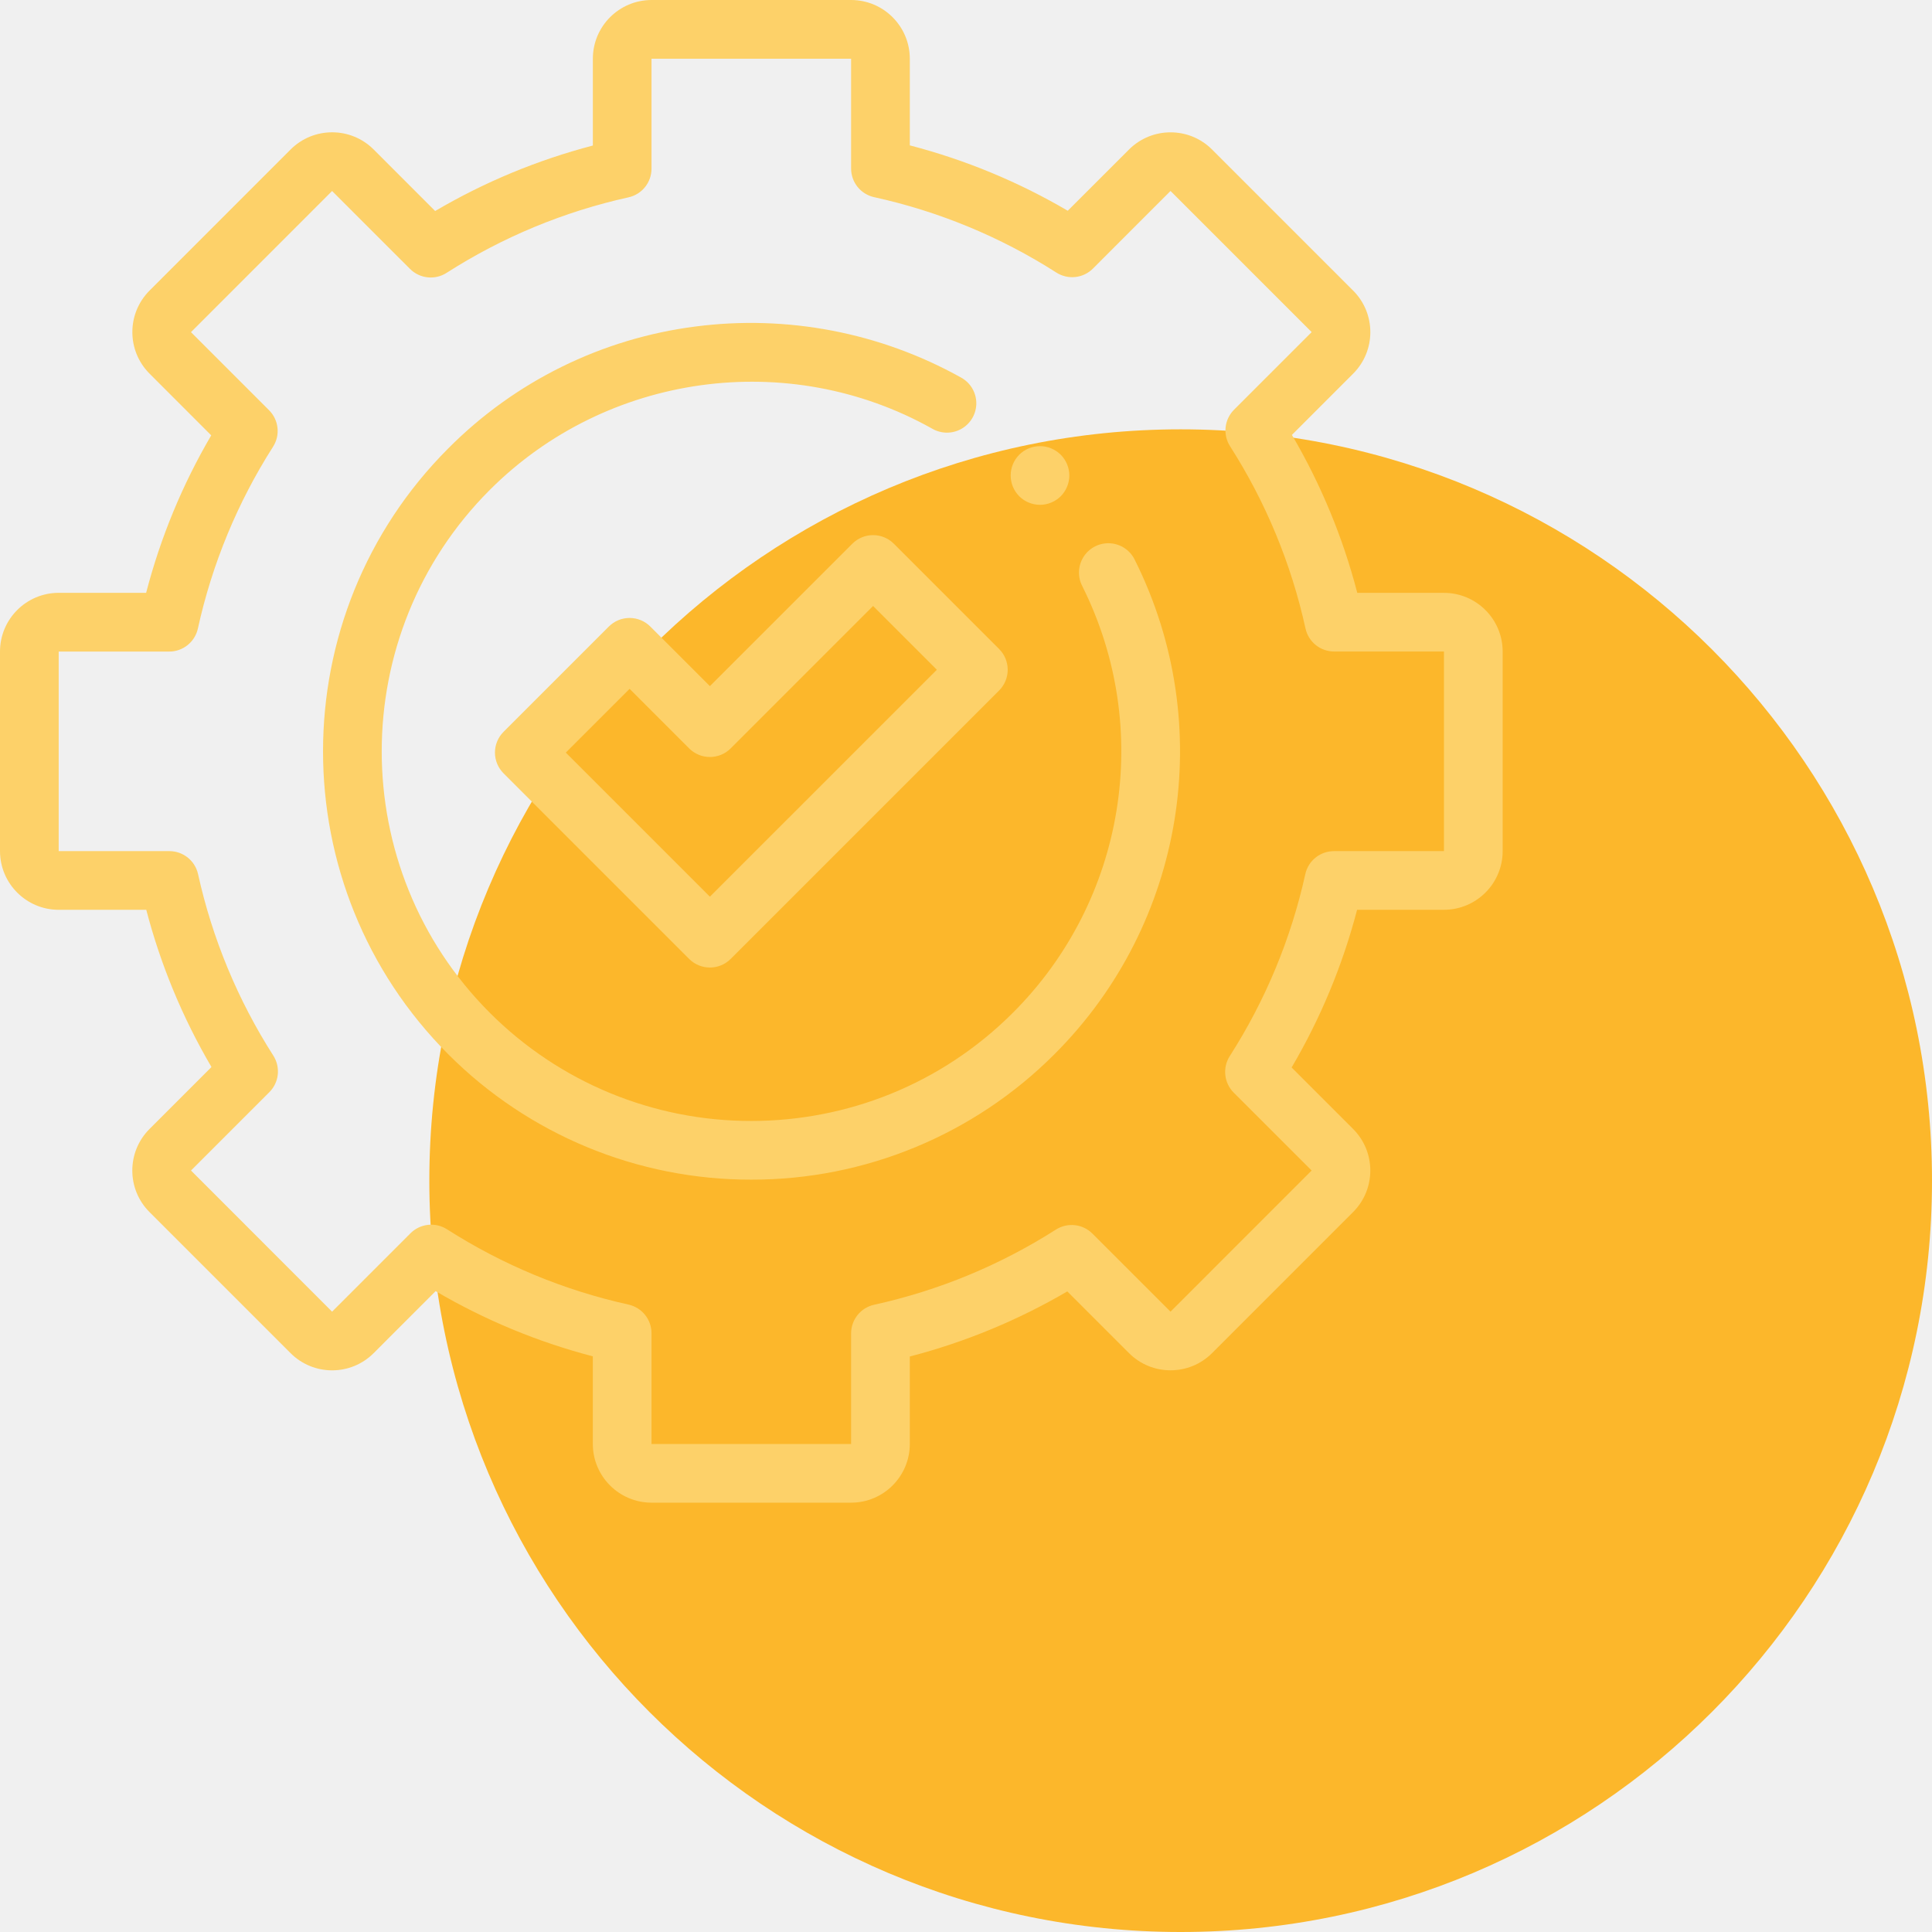
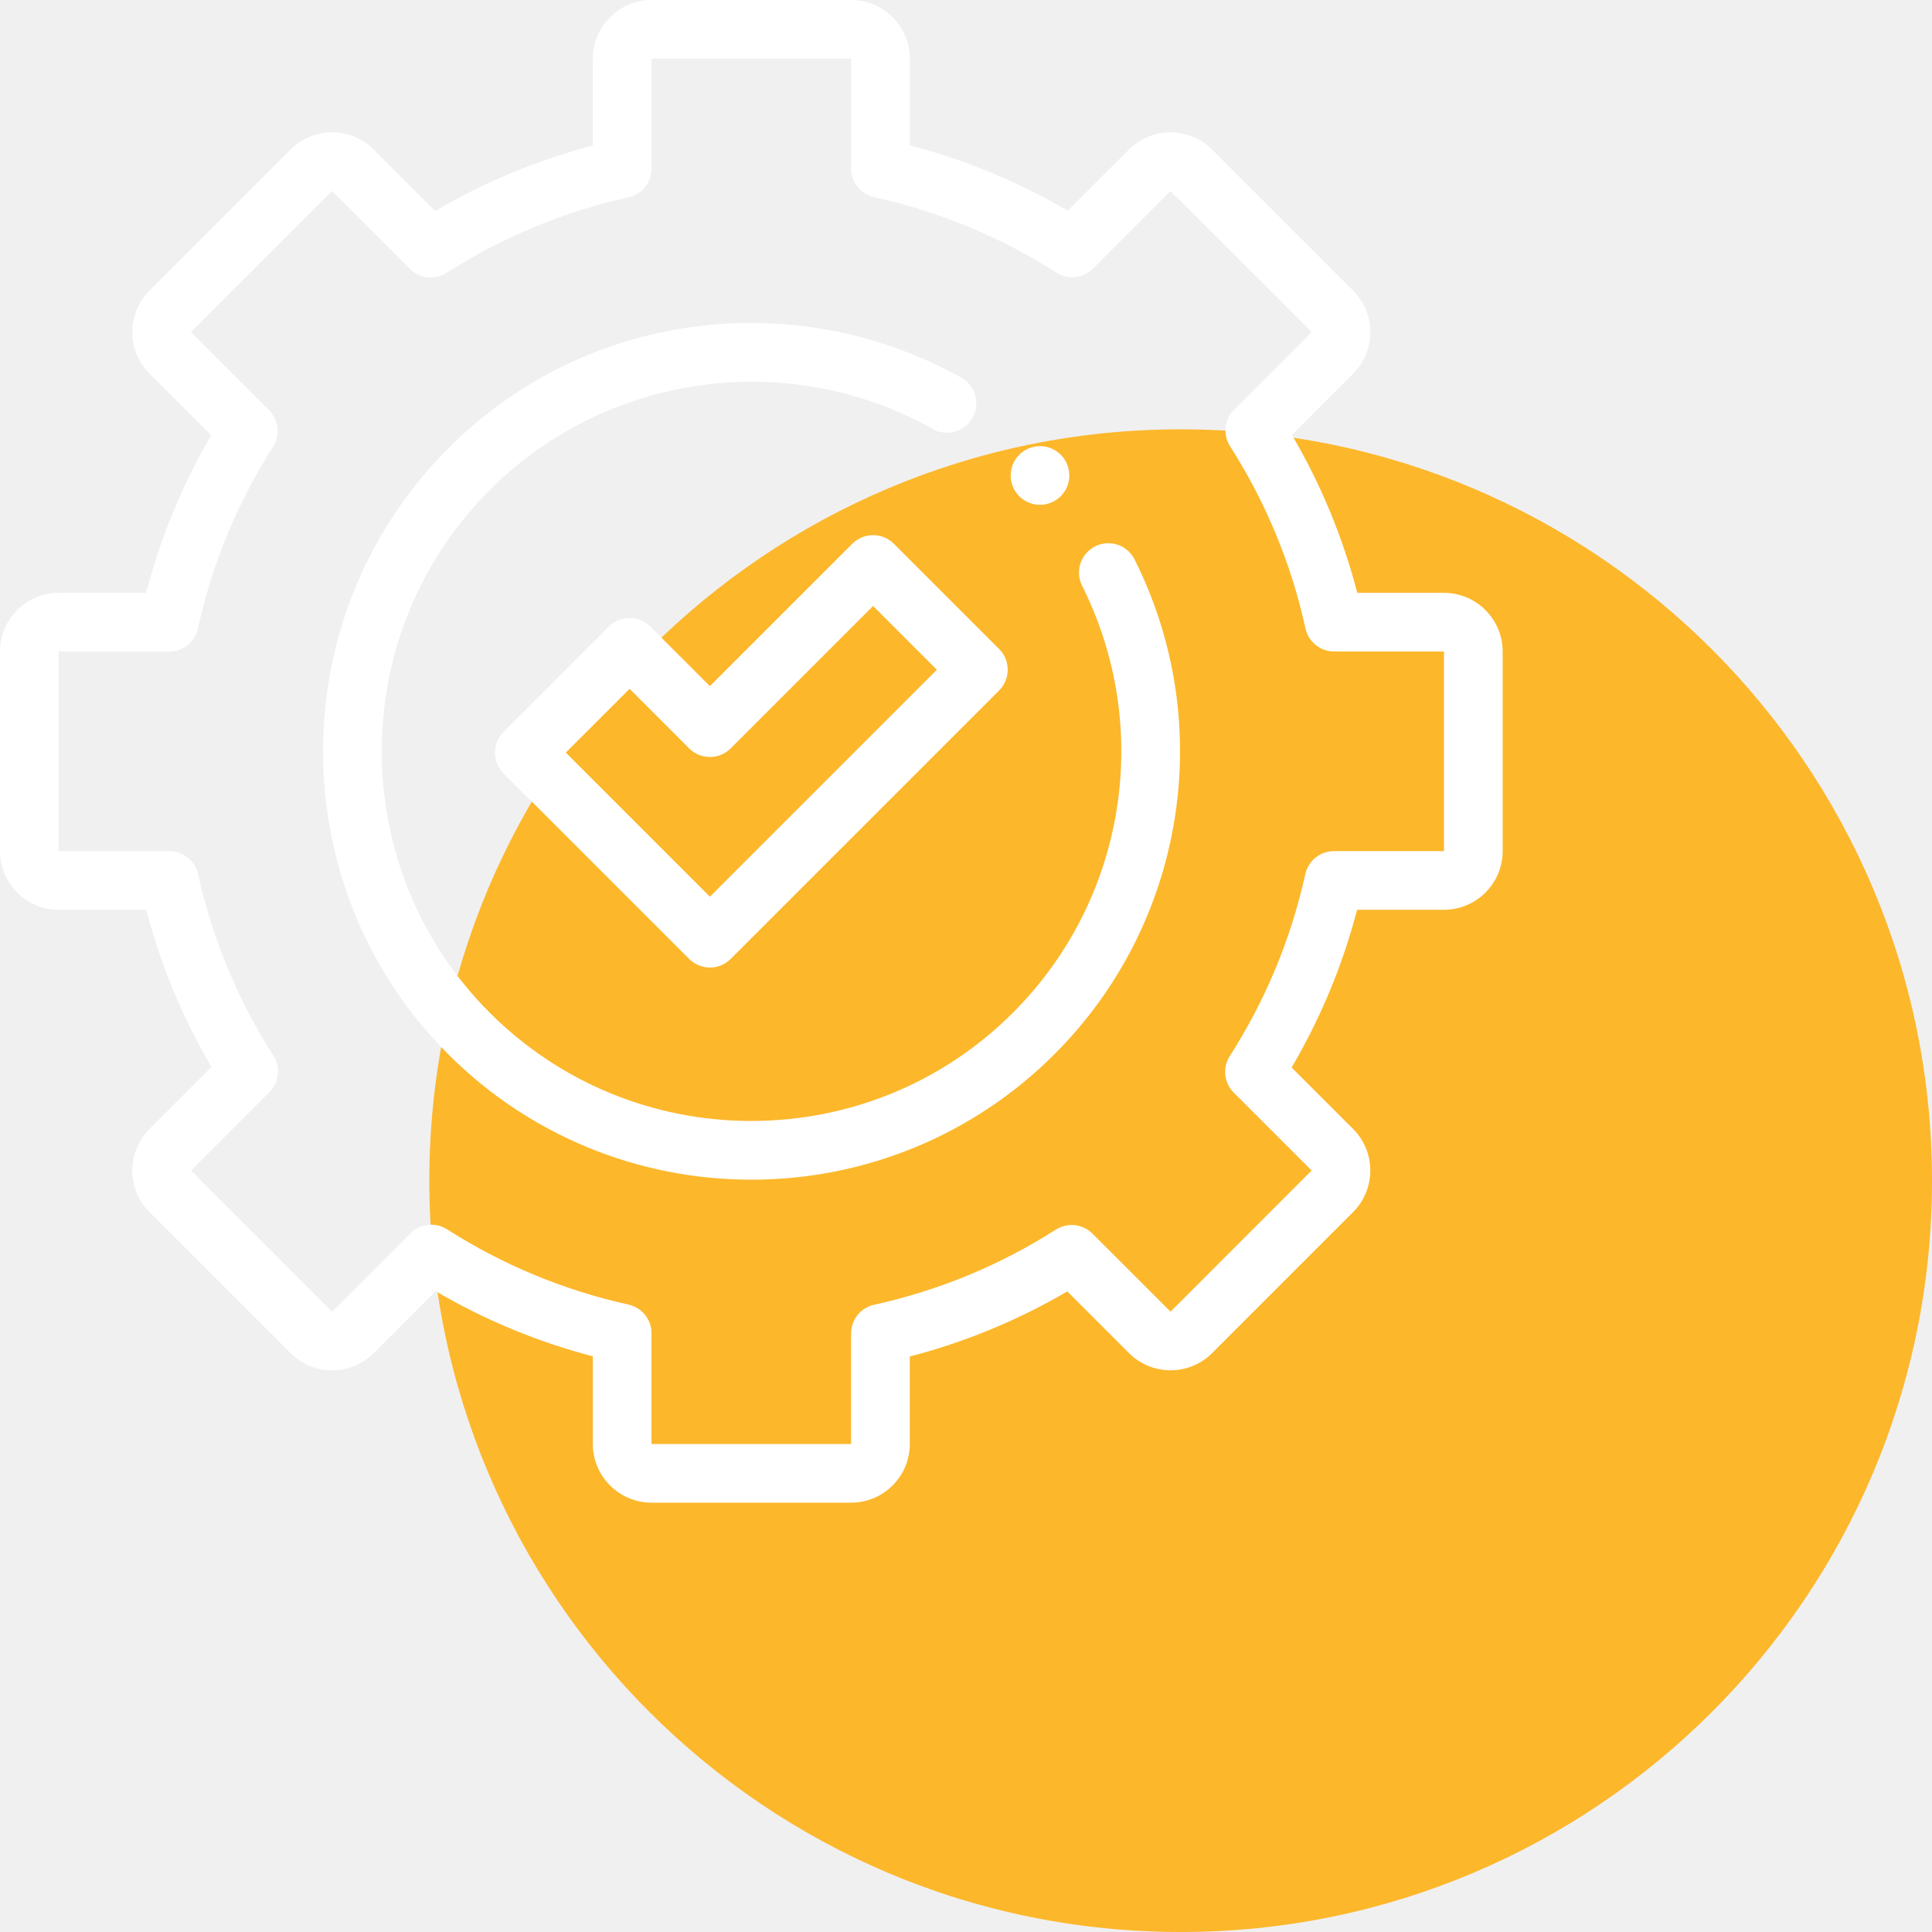
<svg xmlns="http://www.w3.org/2000/svg" width="72" height="72">
  <g fill="none" fill-rule="evenodd">
    <circle cx="44" cy="44" r="28" fill="#FCB72B" />
-     <path fill="#FDD169" fill-rule="nonzero" d="M31.719 0a2.19 2.19 0 012.187 2.188v3.23a23.117 23.117 0 015.886 2.436l2.284-2.283a2.19 2.19 0 013.093 0l5.26 5.26a2.19 2.19 0 010 3.093l-2.283 2.284a23.117 23.117 0 012.436 5.886h3.23A2.19 2.19 0 0156 24.28v7.438a2.19 2.19 0 01-2.188 2.187h-3.237a23.122 23.122 0 01-2.44 5.877l2.293 2.293a2.19 2.19 0 010 3.093l-5.259 5.26a2.19 2.19 0 01-3.093 0l-2.301-2.301a23.12 23.12 0 01-5.869 2.426v3.258A2.19 2.19 0 0131.72 56H24.28a2.19 2.19 0 01-2.187-2.188v-3.265a23.107 23.107 0 01-5.859-2.43l-2.31 2.312a2.19 2.19 0 01-3.094 0l-5.26-5.26a2.19 2.19 0 010-3.093l2.311-2.311a23.107 23.107 0 01-2.43-5.859H2.189A2.19 2.19 0 010 31.72V24.28a2.19 2.19 0 012.188-2.187h3.258a23.106 23.106 0 012.426-5.869l-2.3-2.301a2.19 2.19 0 010-3.093l5.259-5.26a2.19 2.19 0 013.093 0l2.293 2.294a23.106 23.106 0 015.877-2.44V2.188A2.19 2.19 0 0124.28 0h7.438zm0 2.188H24.28v4.098c0 .513-.356.957-.857 1.068a20.954 20.954 0 00-6.78 2.815c-.433.277-1 .216-1.363-.148l-2.904-2.903-5.259 5.26 2.91 2.91c.363.362.425.928.149 1.36a20.959 20.959 0 00-2.801 6.774c-.11.502-.555.86-1.068.86h-4.12v7.437h4.126c.513 0 .957.357 1.068.857a20.948 20.948 0 002.805 6.764c.276.433.215 1-.148 1.362l-2.92 2.92 5.258 5.26 2.92-2.92a1.094 1.094 0 011.363-.15 20.943 20.943 0 006.764 2.806c.5.111.857.555.857 1.068v4.127h7.438v-4.12c0-.514.357-.959.859-1.069 2.41-.53 4.69-1.473 6.774-2.801a1.094 1.094 0 011.361.15l2.91 2.909 5.259-5.26-2.903-2.902a1.094 1.094 0 01-.148-1.363 20.957 20.957 0 002.815-6.78c.11-.502.555-.858 1.068-.858h4.099V24.28H49.72c-.514 0-.958-.357-1.068-.859a20.944 20.944 0 00-2.811-6.79 1.094 1.094 0 01.148-1.362l2.893-2.893-5.26-5.259-2.892 2.893c-.363.363-.929.424-1.362.148a20.954 20.954 0 00-6.79-2.81 1.093 1.093 0 01-.86-1.069V2.187zm4.087 11.877a1.094 1.094 0 11-1.07 1.908c-5.356-3.004-12.133-2.065-16.48 2.282-5.374 5.373-5.374 14.117 0 19.49A13.742 13.742 0 0028 41.775c3.53 0 7.058-1.343 9.745-4.03a13.765 13.765 0 002.588-15.903 1.094 1.094 0 111.957-.978 15.95 15.95 0 01-2.998 18.428A15.92 15.92 0 0128 43.962a15.92 15.92 0 01-11.292-4.67c-6.226-6.227-6.226-16.357 0-22.584a15.822 15.822 0 019.209-4.54 16.079 16.079 0 019.889 1.897zm-2.495 6.198l3.923 3.923c.427.427.427 1.12 0 1.547L27.23 35.737a1.095 1.095 0 01-1.547 0l-6.917-6.917a1.093 1.093 0 010-1.547l3.923-3.923a1.093 1.093 0 011.547 0l2.22 2.22 5.308-5.307a1.093 1.093 0 011.547 0zm-.774 2.32l-5.307 5.308a1.095 1.095 0 01-1.547 0l-2.22-2.22-2.377 2.376 5.37 5.37 8.458-8.457-2.377-2.377zm6.22-5.957c.288 0 .57.117.774.32.203.204.32.486.32.774a1.1 1.1 0 01-.32.773 1.1 1.1 0 01-.774.32 1.1 1.1 0 01-.774-.32 1.099 1.099 0 010-1.546c.203-.204.485-.32.774-.32z" />
+     <path fill="#FFF" fill-rule="nonzero" d="M31.719 0a2.19 2.19 0 012.187 2.188v3.23a23.117 23.117 0 015.886 2.436l2.284-2.283a2.19 2.19 0 013.093 0l5.26 5.26a2.19 2.19 0 010 3.093l-2.283 2.284a23.117 23.117 0 012.436 5.886h3.23A2.19 2.19 0 0156 24.28v7.438a2.19 2.19 0 01-2.188 2.187h-3.237a23.122 23.122 0 01-2.44 5.877l2.293 2.293a2.19 2.19 0 010 3.093l-5.259 5.26a2.19 2.19 0 01-3.093 0l-2.301-2.301a23.12 23.12 0 01-5.869 2.426v3.258A2.19 2.19 0 0131.72 56H24.28a2.19 2.19 0 01-2.187-2.188v-3.265a23.107 23.107 0 01-5.859-2.43l-2.31 2.312a2.19 2.19 0 01-3.094 0l-5.26-5.26a2.19 2.19 0 010-3.093l2.311-2.311a23.107 23.107 0 01-2.43-5.859H2.189A2.19 2.19 0 010 31.72V24.28a2.19 2.19 0 012.188-2.187h3.258a23.106 23.106 0 012.426-5.869l-2.3-2.301a2.19 2.19 0 010-3.093l5.259-5.26a2.19 2.19 0 013.093 0l2.293 2.294a23.106 23.106 0 015.877-2.44V2.188A2.19 2.19 0 0124.28 0h7.438zm0 2.188H24.28v4.098c0 .513-.356.957-.857 1.068a20.954 20.954 0 00-6.78 2.815c-.433.277-1 .216-1.363-.148l-2.904-2.903-5.259 5.26 2.91 2.91c.363.362.425.928.149 1.36a20.959 20.959 0 00-2.801 6.774c-.11.502-.555.86-1.068.86h-4.12v7.437h4.126c.513 0 .957.357 1.068.857a20.948 20.948 0 002.805 6.764c.276.433.215 1-.148 1.362l-2.92 2.92 5.258 5.26 2.92-2.92a1.094 1.094 0 011.363-.15 20.943 20.943 0 006.764 2.806c.5.111.857.555.857 1.068v4.127h7.438v-4.12c0-.514.357-.959.859-1.069 2.41-.53 4.69-1.473 6.774-2.801a1.094 1.094 0 011.361.15l2.91 2.909 5.259-5.26-2.903-2.902a1.094 1.094 0 01-.148-1.363 20.957 20.957 0 002.815-6.78c.11-.502.555-.858 1.068-.858h4.099V24.28H49.72c-.514 0-.958-.357-1.068-.859a20.944 20.944 0 00-2.811-6.79 1.094 1.094 0 01.148-1.362l2.893-2.893-5.26-5.259-2.892 2.893c-.363.363-.929.424-1.362.148a20.954 20.954 0 00-6.79-2.81 1.093 1.093 0 01-.86-1.069V2.187zm4.087 11.877a1.094 1.094 0 11-1.07 1.908c-5.356-3.004-12.133-2.065-16.48 2.282-5.374 5.373-5.374 14.117 0 19.49A13.742 13.742 0 0028 41.775c3.53 0 7.058-1.343 9.745-4.03a13.765 13.765 0 002.588-15.903 1.094 1.094 0 111.957-.978 15.95 15.95 0 01-2.998 18.428A15.92 15.92 0 0128 43.962a15.92 15.92 0 01-11.292-4.67c-6.226-6.227-6.226-16.357 0-22.584a15.822 15.822 0 019.209-4.54 16.079 16.079 0 019.889 1.897zm-2.495 6.198l3.923 3.923c.427.427.427 1.12 0 1.547L27.23 35.737a1.095 1.095 0 01-1.547 0l-6.917-6.917a1.093 1.093 0 010-1.547l3.923-3.923a1.093 1.093 0 011.547 0l2.22 2.22 5.308-5.307a1.093 1.093 0 011.547 0zm-.774 2.32l-5.307 5.308a1.095 1.095 0 01-1.547 0l-2.22-2.22-2.377 2.376 5.37 5.37 8.458-8.457-2.377-2.377zm6.22-5.957c.288 0 .57.117.774.32.203.204.32.486.32.774a1.1 1.1 0 01-.32.773 1.1 1.1 0 01-.774.32 1.1 1.1 0 01-.774-.32 1.099 1.099 0 010-1.546c.203-.204.485-.32.774-.32z" />
  </g>
</svg>
